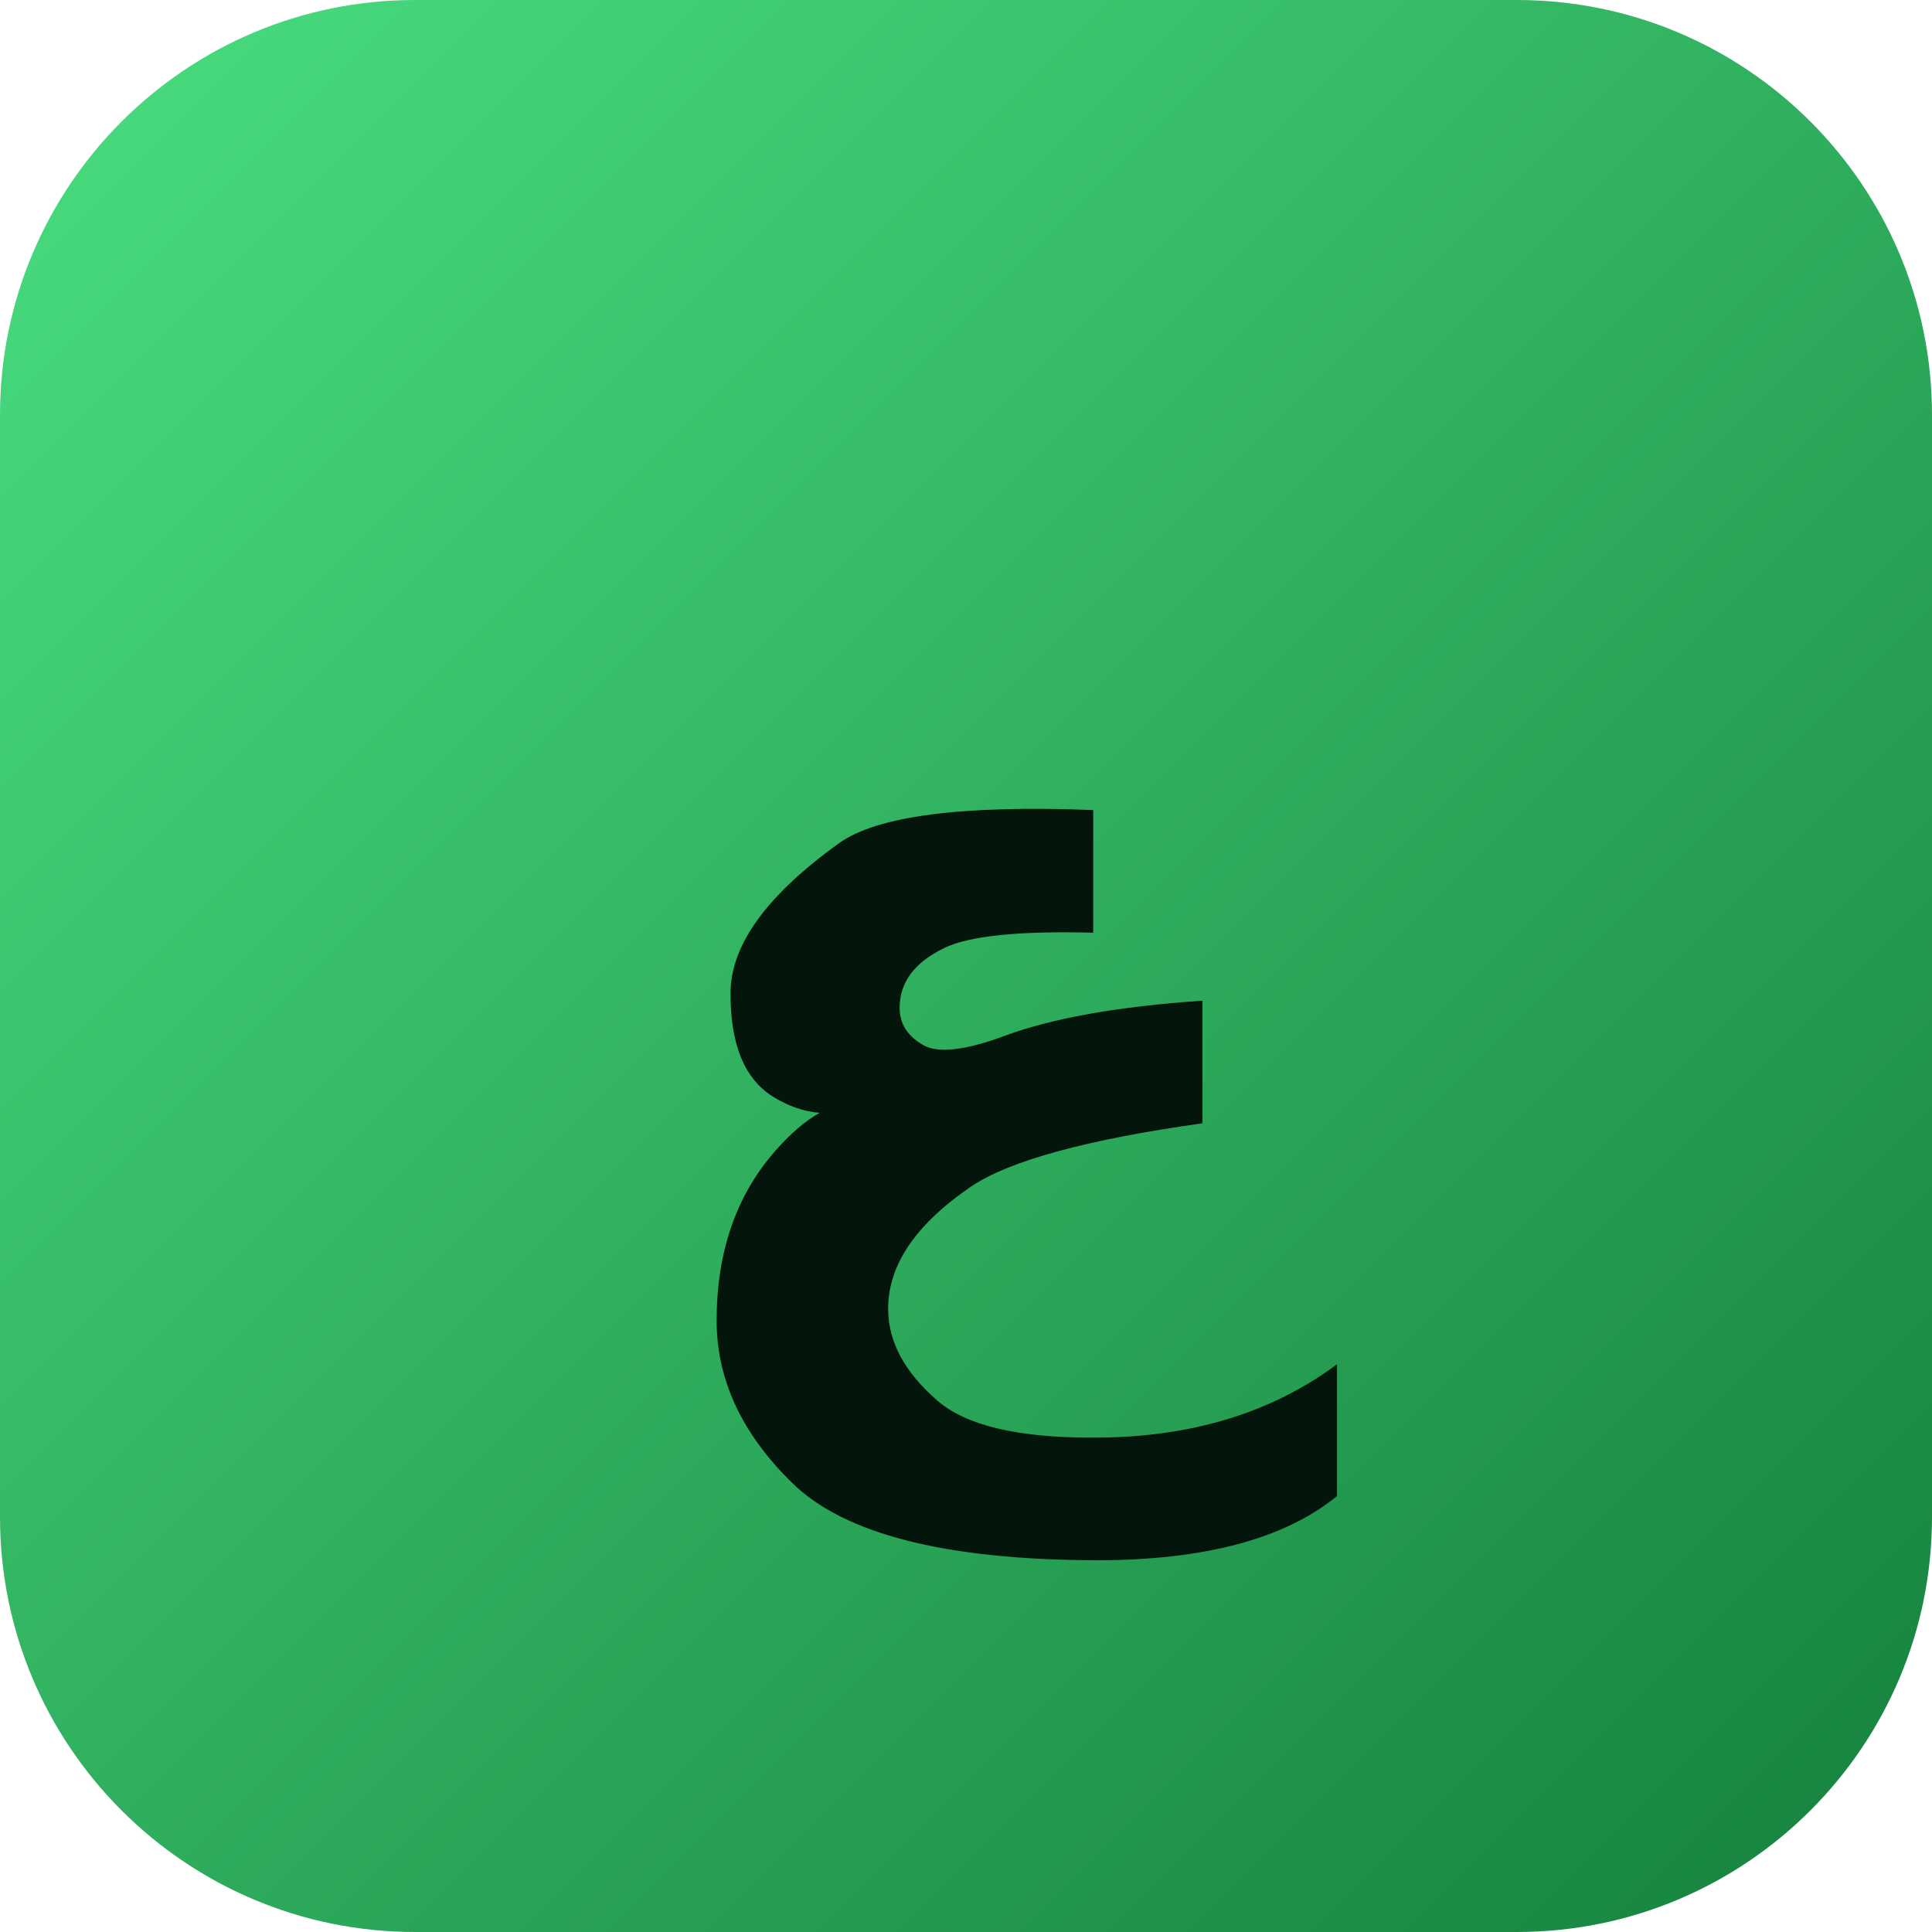
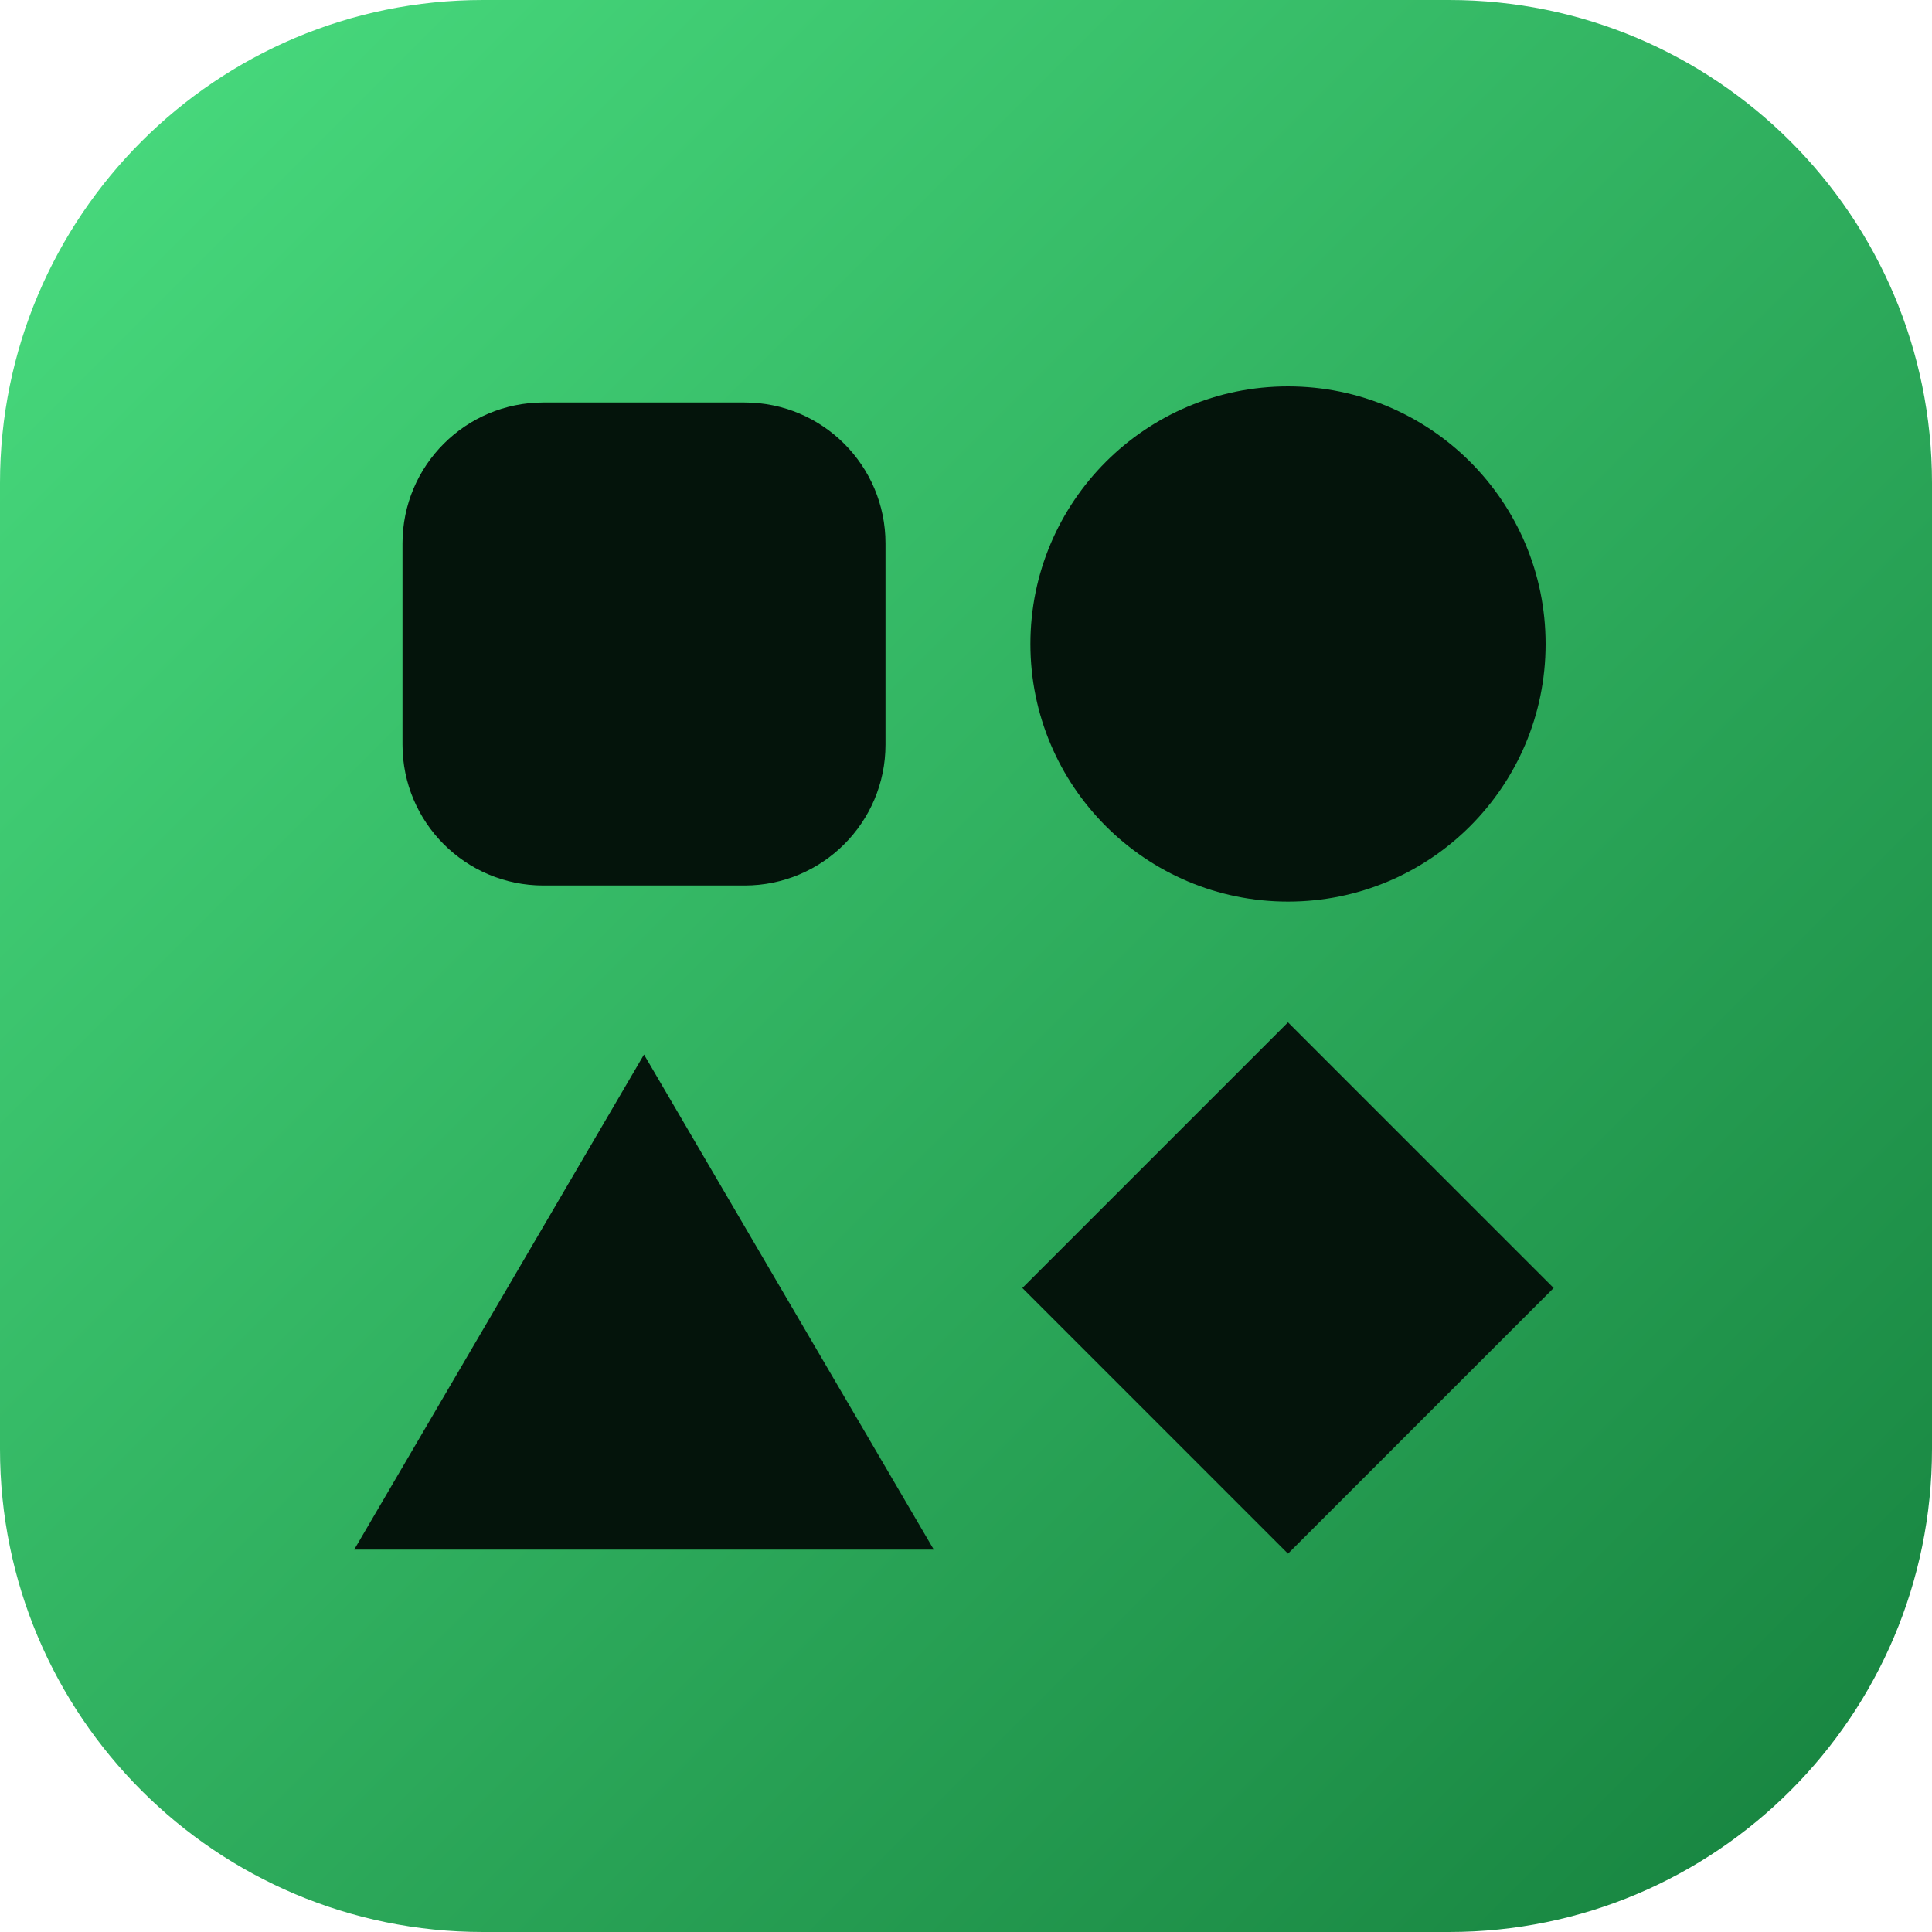
- <svg xmlns="http://www.w3.org/2000/svg" viewBox="0 0 512 512">
+ <svg xmlns="http://www.w3.org/2000/svg" viewBox="0 0 48 48">
  <defs>
    <linearGradient id="g" x1="0" y1="0" x2="1" y2="1">
      <stop offset="0" stop-color="#4ade80" />
      <stop offset="1" stop-color="#15803d" />
    </linearGradient>
  </defs>
-   <rect width="512" height="512" rx="110" fill="url(#g)" />
-   <text x="256" y="350" font-size="260" font-family="Tahoma,sans-serif" font-weight="900" text-anchor="middle" fill="#04150c">ع</text>
+   <rect width="48" height="48" rx="12" fill="url(#g)" />
+   <g fill="#04140b">
+     <rect x="10" y="10" width="12" height="12" rx="3.5" />
+     <circle cx="32" cy="16" r="6.4" />
+     <path d="M16 26.2l7.2 12.3H8.8z" />
+     <path d="M32 25.4l6.6 6.6-6.6 6.6-6.6-6.6z" />
+   </g>
</svg>
